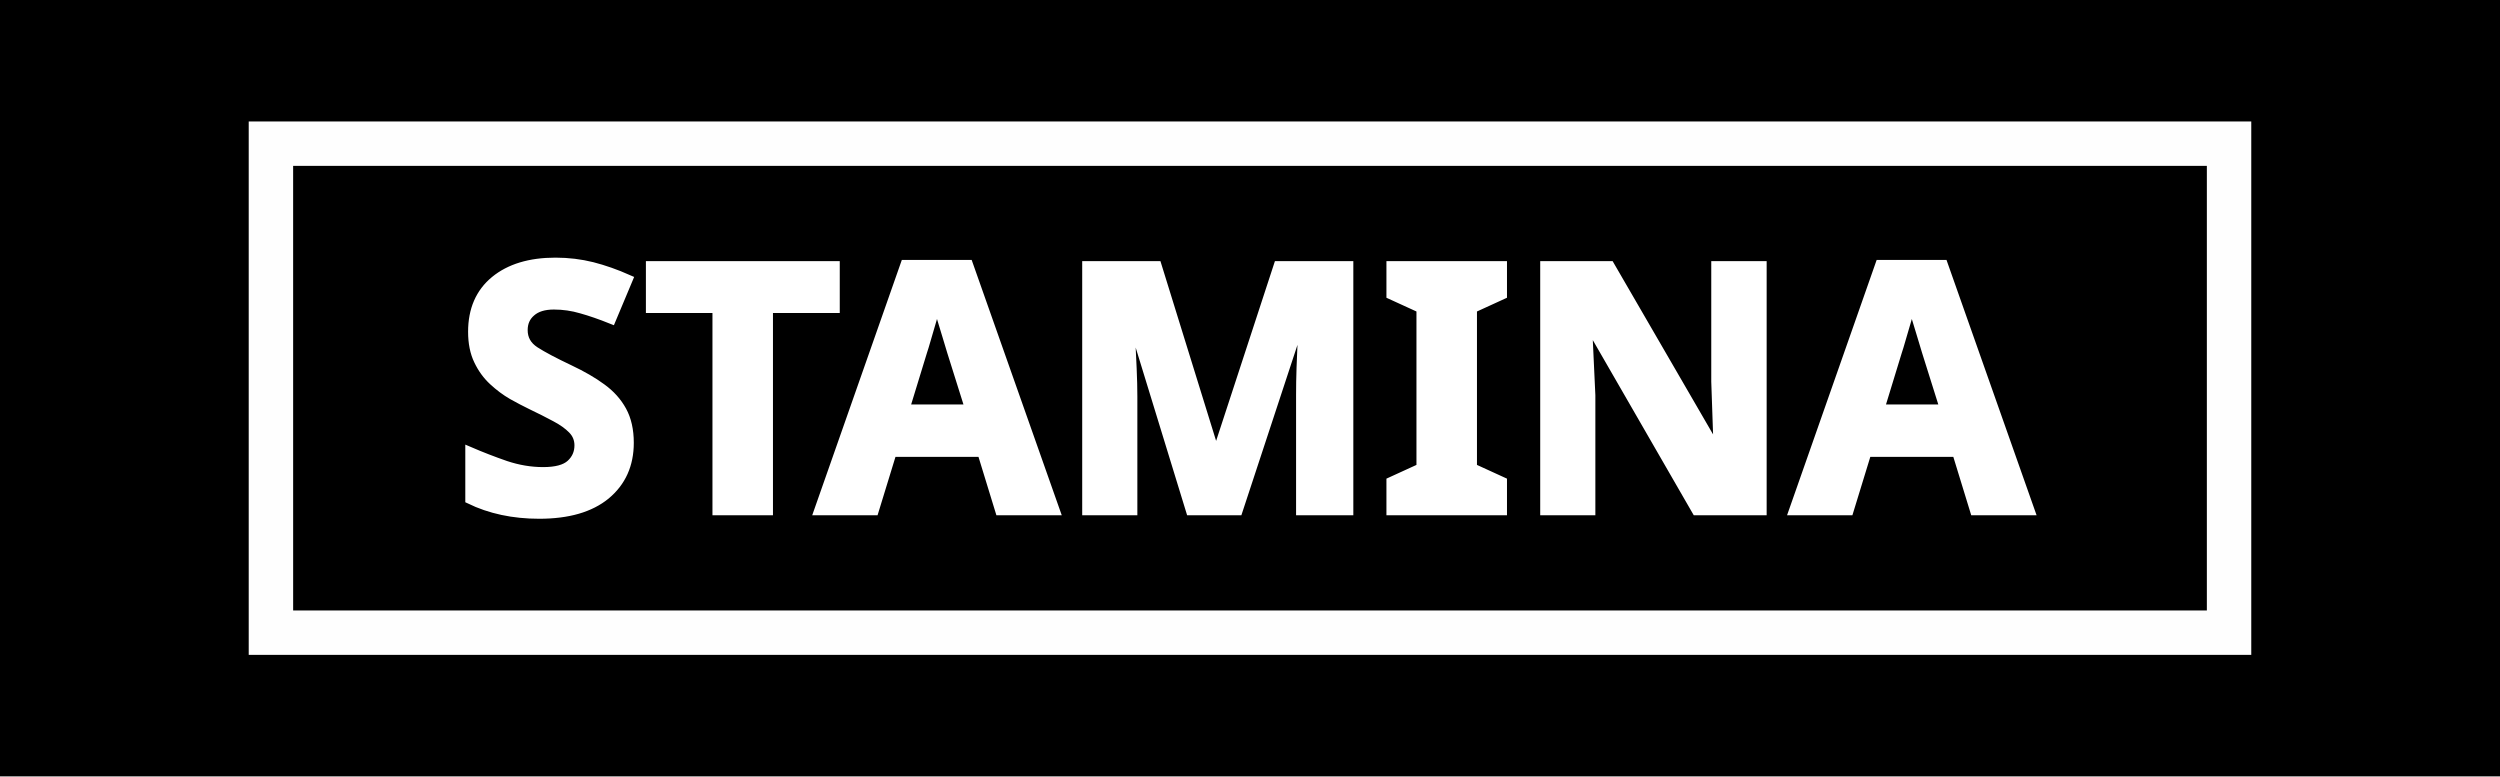
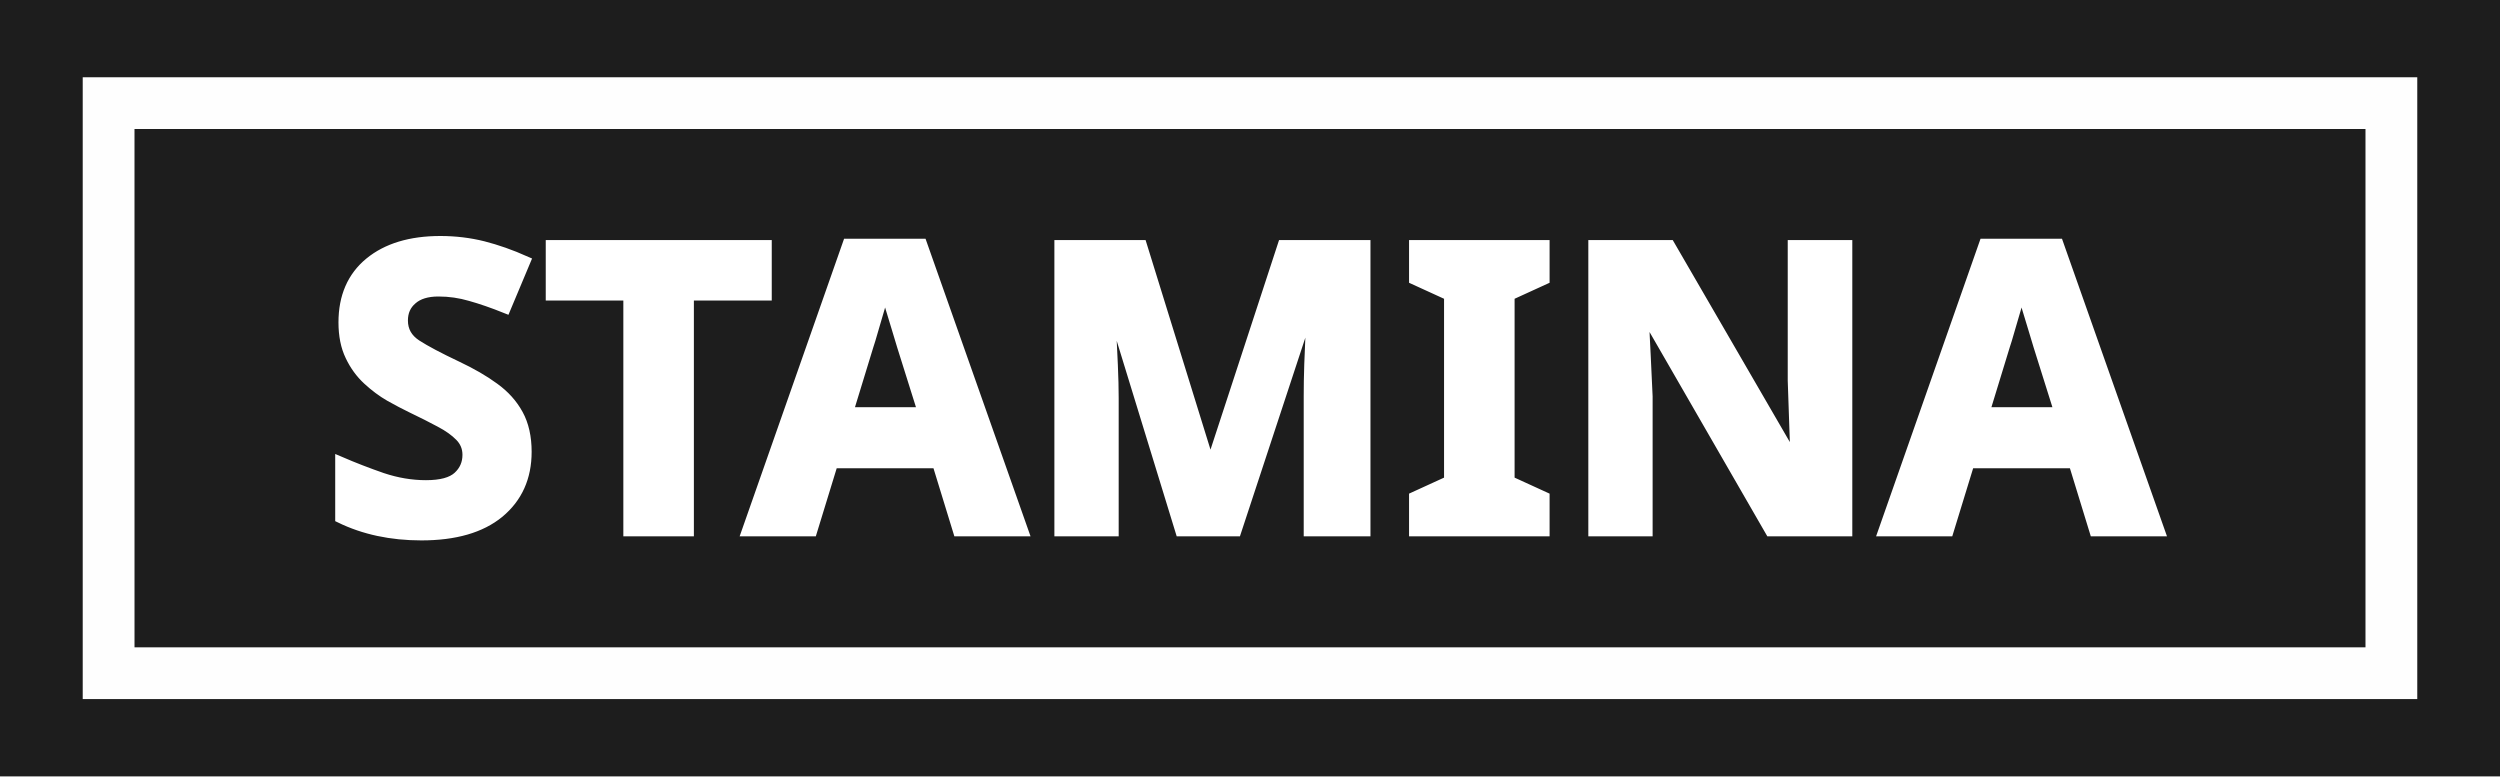
- <svg xmlns="http://www.w3.org/2000/svg" width="167.847mm" height="52.123mm" viewBox="0 0 167.847 52.123" version="1.1" id="svg5">
+ <svg xmlns="http://www.w3.org/2000/svg" width="143.978mm" height="44.711mm" viewBox="0 0 143.978 44.711" version="1.1" id="svg5">
  <defs id="defs2" />
-   <g id="layer1" transform="translate(-7.21336,-90.98377)">
-     <rect style="fill:#000000;stroke-width:0.211;stroke-linecap:round;paint-order:markers fill stroke" id="rect140" width="167.847" height="52.123" x="7.213" y="90.984" ry="0" />
+   <g id="layer1" transform="translate(-19.14786,-94.68993)">
+     <rect style="fill:#1d1d1d;stroke-width:0.181;stroke-linecap:round;paint-order:markers fill stroke;fill-opacity:1" id="rect140" width="143.978" height="44.711" x="19.148" y="94.69" ry="0" />
    <text xml:space="preserve" style="font-size:23.086px;line-height:1.25;font-family:sans-serif;letter-spacing:0px;fill:#ffffff;fill-opacity:1;stroke:#ffffff;stroke-width:0.578;stroke-miterlimit:4;stroke-dasharray:none;stroke-opacity:1" x="37.681" y="125.287" id="text1244">
      <tspan id="tspan1242" style="font-style:normal;font-variant:normal;font-weight:bold;font-stretch:normal;font-family:'Noto Sans';-inkscape-font-specification:'Noto Sans Bold';fill:#ffffff;fill-opacity:1;stroke:#ffffff;stroke-width:0.578;stroke-miterlimit:4;stroke-dasharray:none;stroke-opacity:1" x="37.681" y="125.287" dy="0">STAMINA</tspan>
    </text>
    <path style="color:#000000;fill:#fefefe;fill-opacity:1;stroke-linecap:round;-inkscape-stroke:none;paint-order:markers fill stroke" d="m 23.912,99.139 v 1.492 34.32 H 158.361 V 99.139 Z m 2.982,2.982 H 155.379 v 29.848 H 26.895 Z" id="rect181" />
  </g>
</svg>
